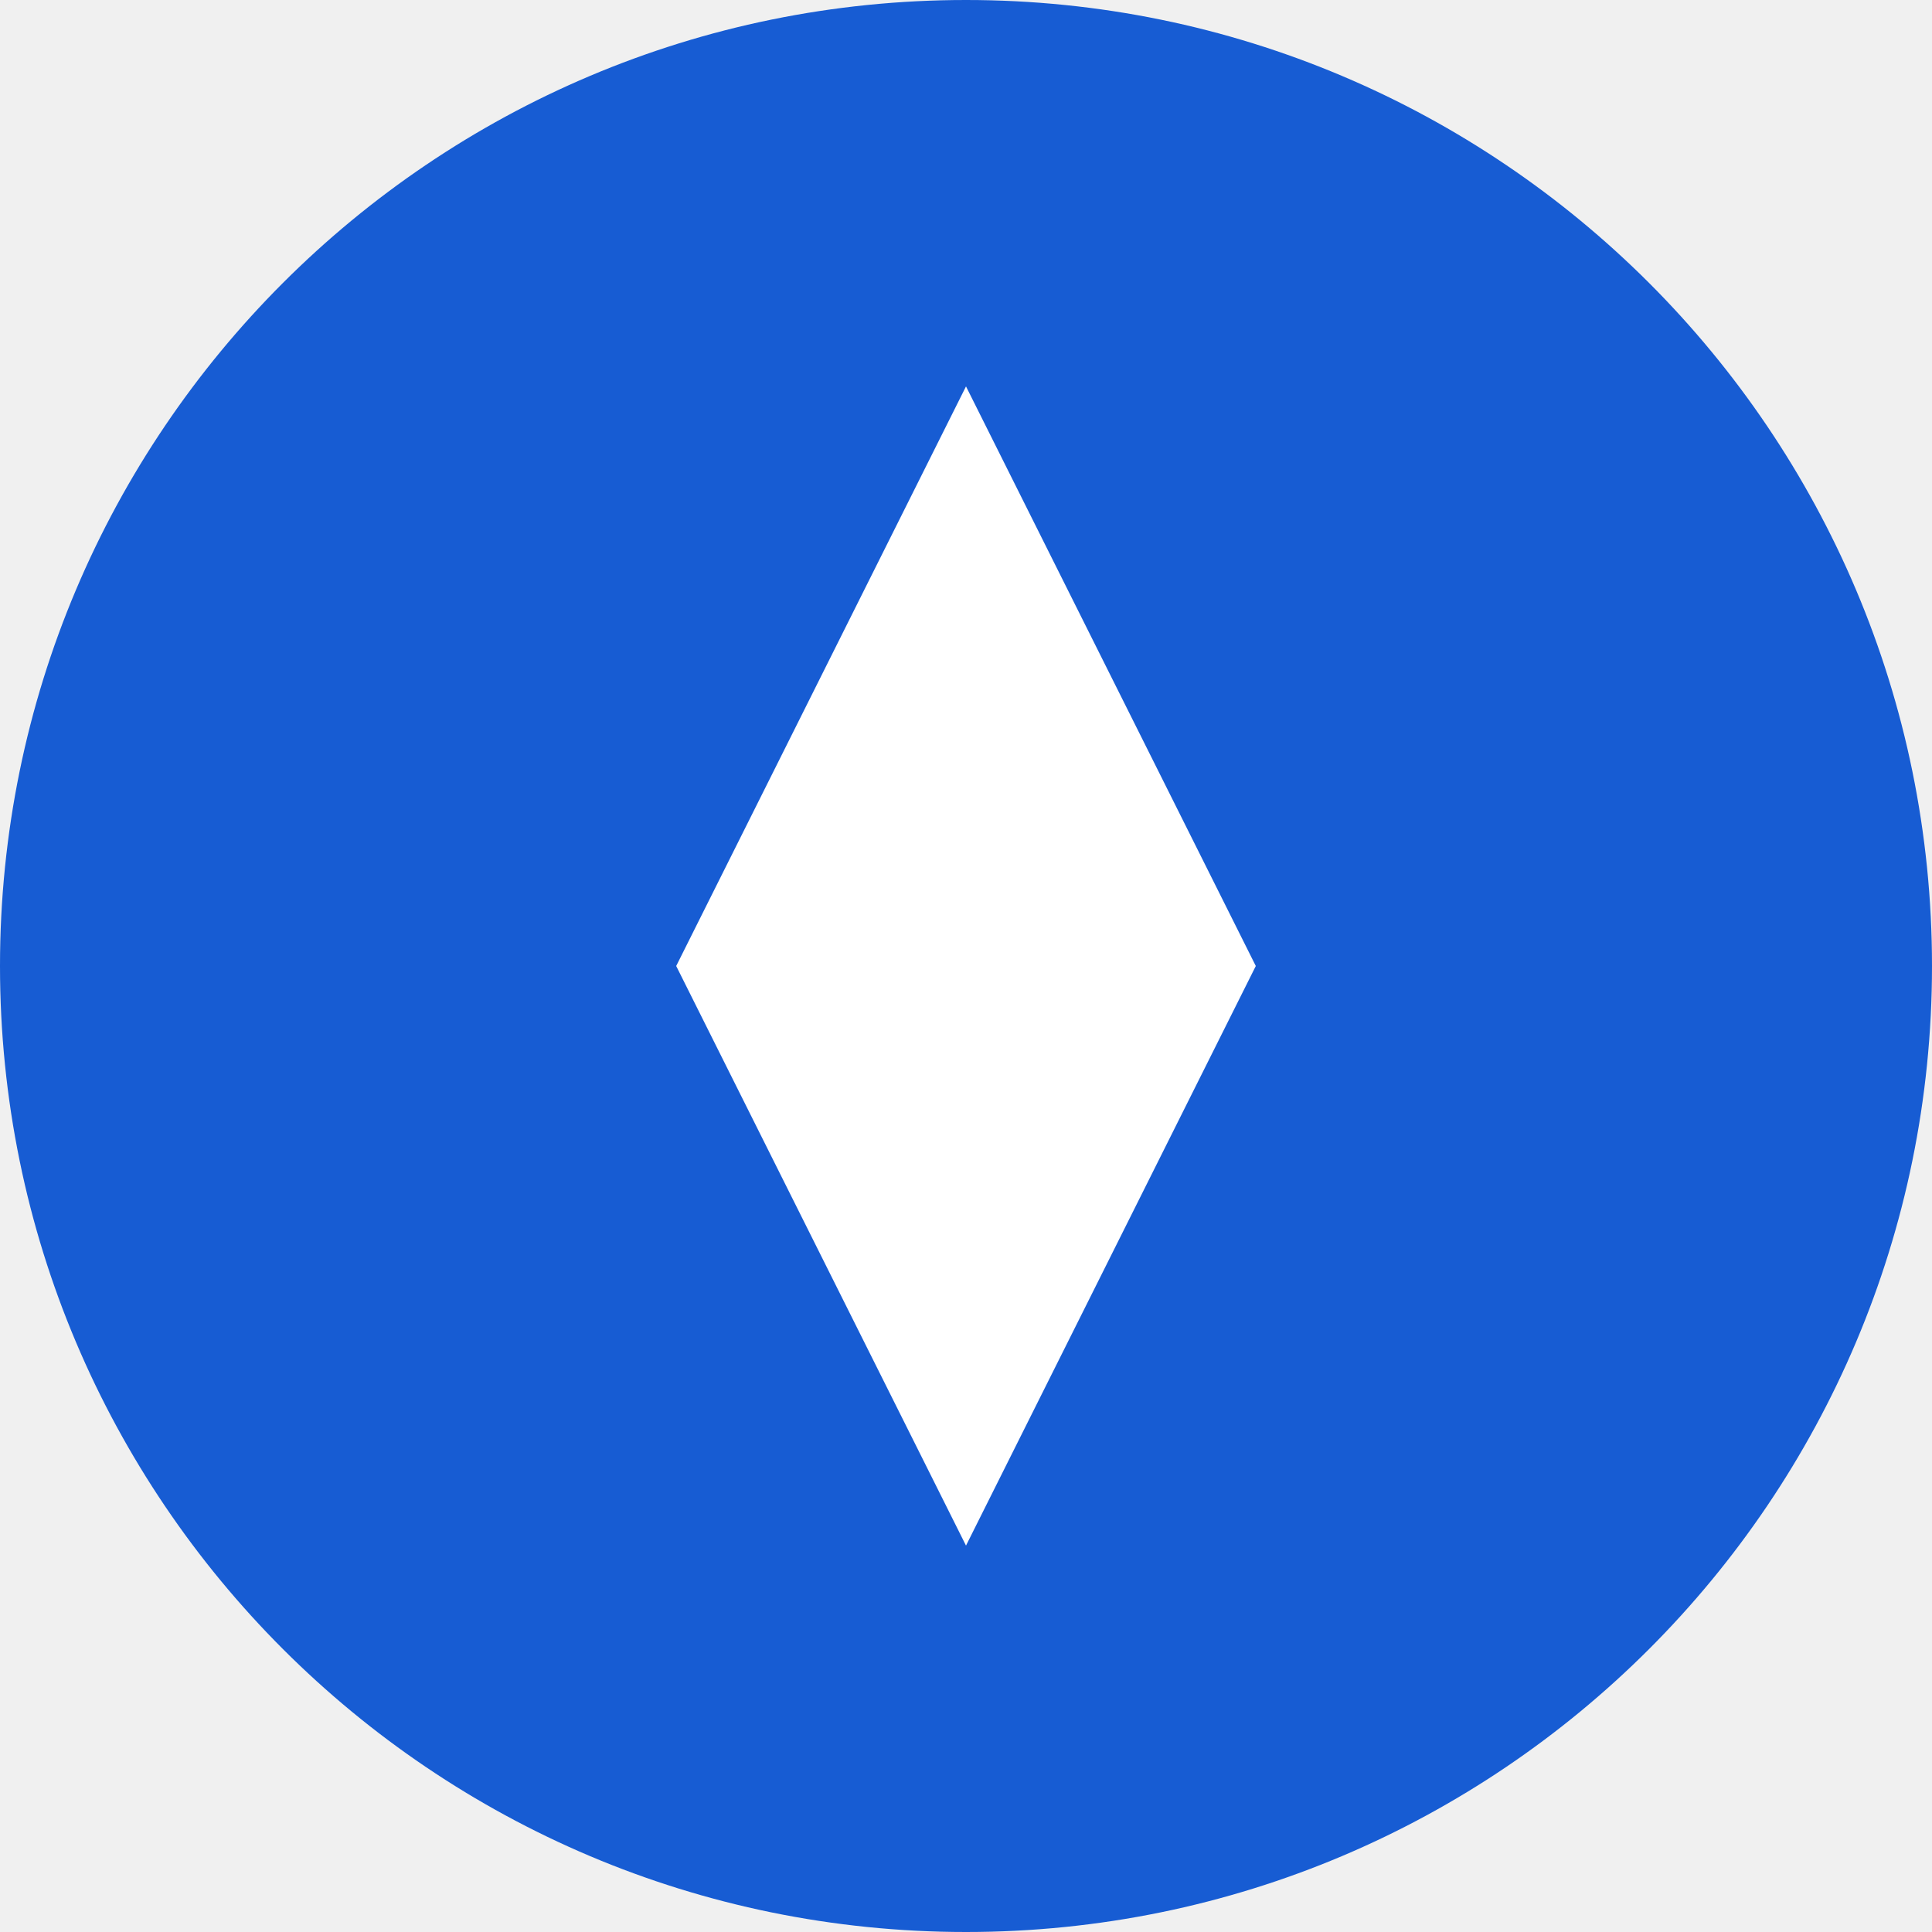
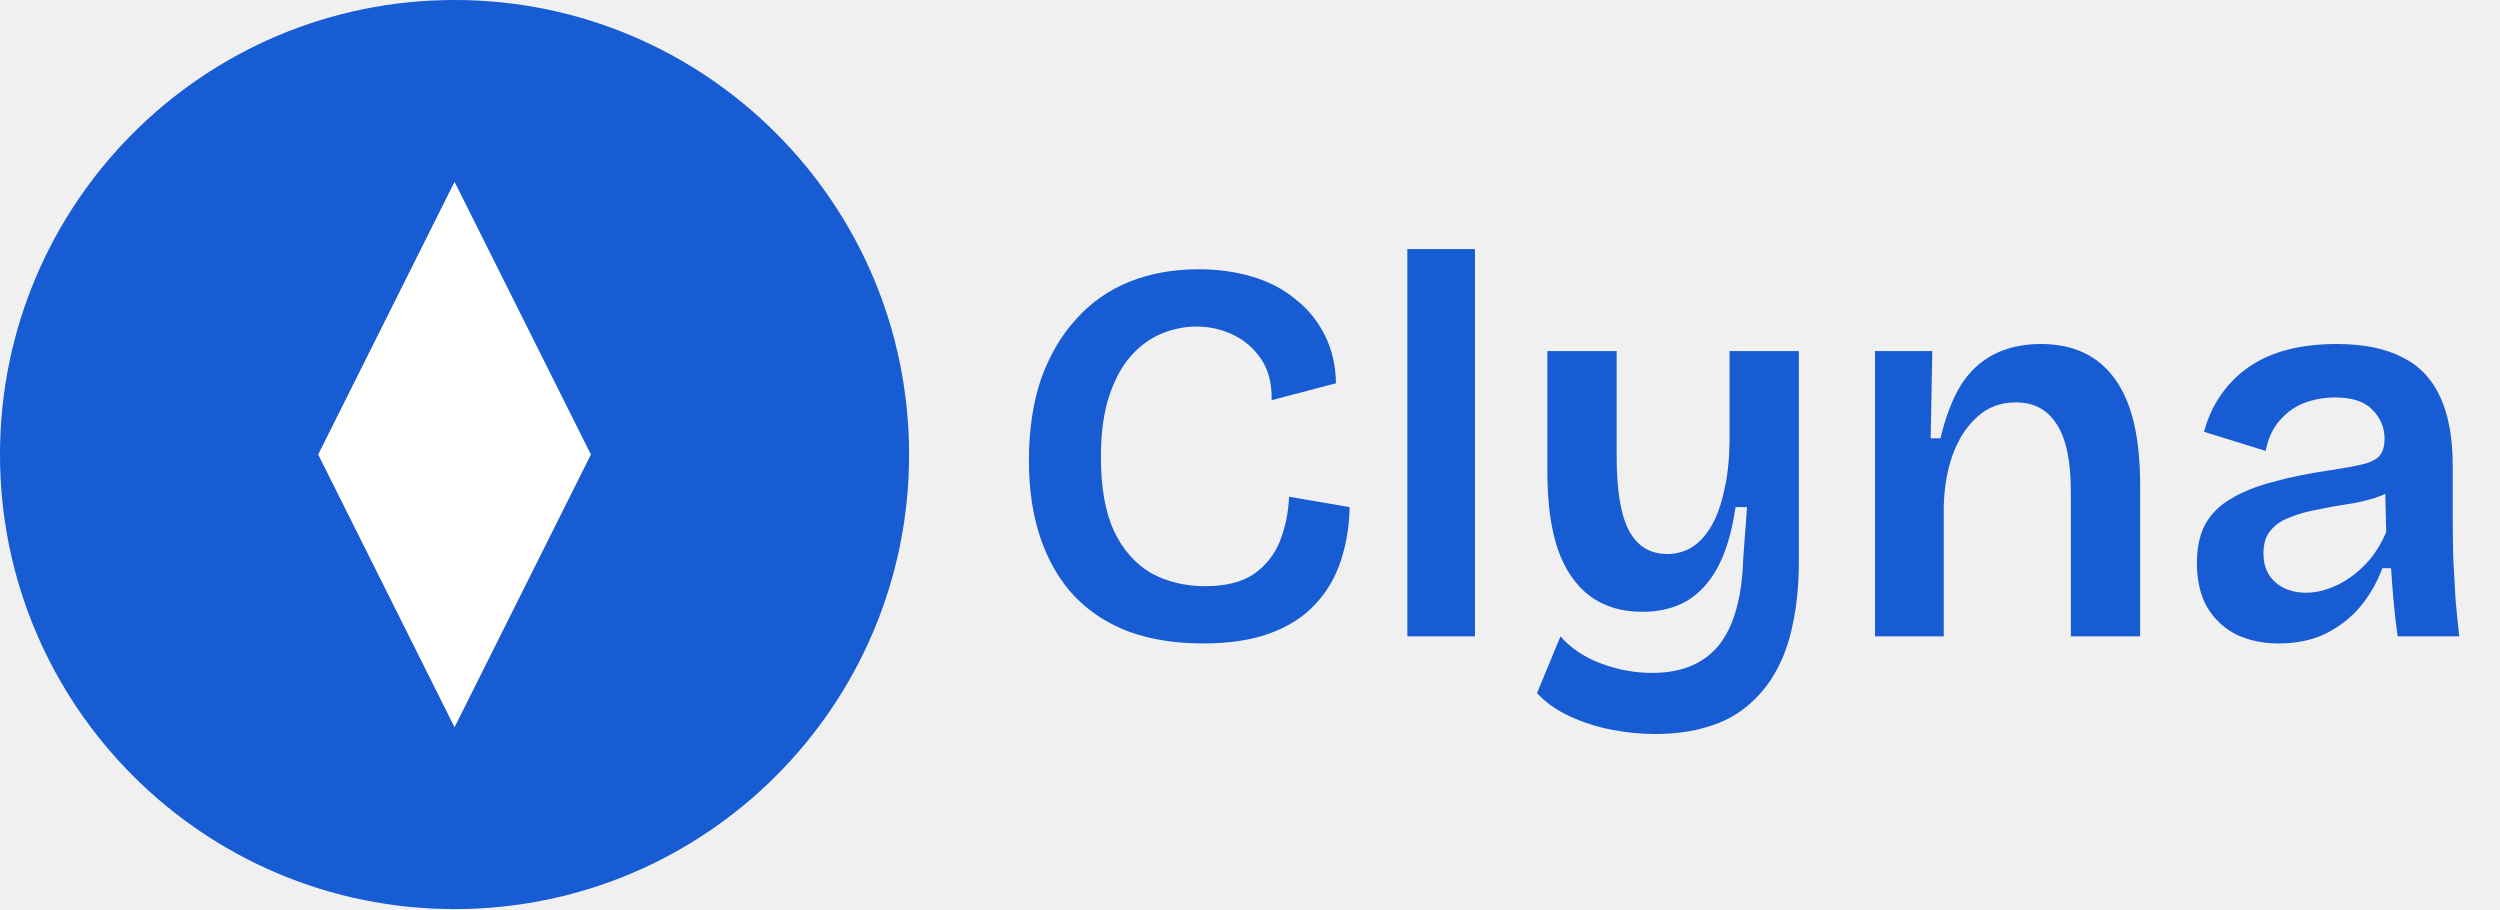
- <svg xmlns="http://www.w3.org/2000/svg" width="20" height="20" viewBox="0 0 20 20" fill="none">
-   <path d="M10 20C15.523 20 20 15.523 20 10C20 4.477 15.523 0 10 0C4.477 0 0 4.477 0 10C0 15.523 4.477 20 10 20Z" fill="#175CD3" />
-   <path d="M10 4L13 10L10 16L7 10L10 4Z" fill="white" />
+ <svg xmlns="http://www.w3.org/2000/svg" width="110" height="40" viewBox="0 0 110 40" fill="none">
+   <g clip-path="url(#clip0_1880_8491)">
+     <path d="M20 40C31.046 40 40 31.046 40 20C40 8.954 31.046 0 20 0C8.954 0 0 8.954 0 20C0 31.046 8.954 40 20 40Z" fill="#175CD3" />
+     <path d="M20 8L26 20L20 32L14 20L20 8Z" fill="white" />
+     <path d="M52.928 28.312C51.728 28.312 50.656 28.144 49.712 27.808C48.768 27.456 47.968 26.944 47.312 26.272C46.656 25.584 46.152 24.736 45.8 23.728C45.448 22.72 45.272 21.568 45.272 20.272C45.272 18.928 45.448 17.736 45.8 16.696C46.168 15.656 46.68 14.776 47.336 14.056C47.992 13.32 48.776 12.768 49.688 12.4C50.6 12.032 51.616 11.848 52.736 11.848C53.6 11.848 54.4 11.96 55.136 12.184C55.872 12.408 56.504 12.744 57.032 13.192C57.576 13.624 58 14.152 58.304 14.776C58.608 15.384 58.768 16.08 58.784 16.864L55.952 17.608C55.968 16.888 55.816 16.288 55.496 15.808C55.176 15.328 54.76 14.968 54.248 14.728C53.752 14.488 53.216 14.368 52.64 14.368C52.128 14.368 51.616 14.472 51.104 14.68C50.608 14.888 50.16 15.216 49.76 15.664C49.36 16.112 49.04 16.704 48.8 17.44C48.56 18.16 48.44 19.048 48.44 20.104C48.44 21.448 48.632 22.536 49.016 23.368C49.416 24.2 49.96 24.816 50.648 25.216C51.352 25.6 52.144 25.792 53.024 25.792C53.92 25.792 54.632 25.616 55.16 25.264C55.688 24.896 56.072 24.416 56.312 23.824C56.552 23.216 56.688 22.56 56.72 21.856L59.384 22.312C59.368 23.144 59.24 23.928 59 24.664C58.76 25.4 58.384 26.04 57.872 26.584C57.376 27.128 56.72 27.552 55.904 27.856C55.088 28.16 54.096 28.312 52.928 28.312ZM61.923 28V10.96H64.899V28H61.923ZM72.837 32.296C72.197 32.296 71.549 32.232 70.893 32.104C70.237 31.976 69.621 31.776 69.045 31.504C68.485 31.248 68.013 30.912 67.629 30.496L68.661 28C69.125 28.528 69.725 28.928 70.461 29.2C71.197 29.472 71.941 29.608 72.693 29.608C73.573 29.608 74.301 29.424 74.877 29.056C75.453 28.704 75.893 28.152 76.197 27.4C76.501 26.648 76.669 25.712 76.701 24.592L76.869 22.312H76.365C76.205 23.4 75.941 24.288 75.573 24.976C75.205 25.648 74.741 26.144 74.181 26.464C73.637 26.768 72.997 26.92 72.261 26.92C71.349 26.92 70.581 26.688 69.957 26.224C69.333 25.76 68.861 25.072 68.541 24.16C68.237 23.248 68.085 22.12 68.085 20.776V15.448H71.133V20.08C71.133 21.584 71.317 22.68 71.685 23.368C72.053 24.04 72.613 24.376 73.365 24.376C73.765 24.376 74.133 24.272 74.469 24.064C74.805 23.84 75.085 23.528 75.309 23.128C75.549 22.712 75.733 22.2 75.861 21.592C76.005 20.984 76.085 20.288 76.101 19.504V15.448H79.149V24.712C79.149 25.72 79.061 26.632 78.885 27.448C78.725 28.248 78.477 28.944 78.141 29.536C77.805 30.144 77.381 30.656 76.869 31.072C76.373 31.488 75.789 31.792 75.117 31.984C74.445 32.192 73.685 32.296 72.837 32.296ZM82.501 28V20.344V15.448H85.021L84.949 19.288H85.381C85.605 18.344 85.901 17.568 86.269 16.96C86.653 16.352 87.141 15.896 87.733 15.592C88.325 15.288 89.013 15.136 89.797 15.136C91.221 15.136 92.301 15.64 93.037 16.648C93.789 17.656 94.165 19.216 94.165 21.328V28H91.117V21.64C91.117 20.28 90.909 19.288 90.493 18.664C90.093 18.024 89.493 17.704 88.693 17.704C88.021 17.704 87.453 17.92 86.989 18.352C86.525 18.768 86.165 19.328 85.909 20.032C85.669 20.72 85.541 21.48 85.525 22.312V28H82.501ZM100.264 28.312C99.576 28.312 98.96 28.184 98.416 27.928C97.872 27.656 97.44 27.256 97.12 26.728C96.816 26.2 96.664 25.544 96.664 24.76C96.664 24.104 96.784 23.544 97.024 23.08C97.28 22.616 97.656 22.24 98.152 21.952C98.648 21.648 99.264 21.4 100 21.208C100.736 21 101.6 20.824 102.592 20.68C103.136 20.6 103.576 20.52 103.912 20.44C104.264 20.36 104.52 20.24 104.68 20.08C104.84 19.904 104.92 19.648 104.92 19.312C104.92 18.816 104.744 18.392 104.392 18.04C104.056 17.672 103.504 17.488 102.736 17.488C102.272 17.488 101.824 17.568 101.392 17.728C100.976 17.888 100.616 18.144 100.312 18.496C100.008 18.832 99.8 19.28 99.688 19.84L96.976 19C97.152 18.36 97.408 17.808 97.744 17.344C98.08 16.864 98.496 16.456 98.992 16.12C99.488 15.784 100.056 15.536 100.696 15.376C101.336 15.216 102.04 15.136 102.808 15.136C103.976 15.136 104.936 15.328 105.688 15.712C106.44 16.08 107 16.664 107.368 17.464C107.736 18.248 107.92 19.264 107.92 20.512V22.864C107.92 23.408 107.928 23.976 107.944 24.568C107.976 25.144 108.008 25.728 108.04 26.32C108.088 26.896 108.144 27.456 108.208 28H105.496C105.432 27.552 105.376 27.072 105.328 26.56C105.28 26.048 105.24 25.528 105.208 25H104.824C104.6 25.608 104.28 26.168 103.864 26.68C103.448 27.176 102.936 27.576 102.328 27.88C101.736 28.168 101.048 28.312 100.264 28.312ZM101.464 26.08C101.784 26.08 102.104 26.024 102.424 25.912C102.76 25.8 103.088 25.632 103.408 25.408C103.728 25.184 104.024 24.912 104.296 24.592C104.568 24.256 104.8 23.864 104.992 23.416L104.944 21.28L105.52 21.376C105.248 21.6 104.912 21.776 104.512 21.904C104.112 22.032 103.688 22.128 103.24 22.192C102.808 22.256 102.368 22.336 101.92 22.432C101.488 22.512 101.096 22.624 100.744 22.768C100.392 22.896 100.112 23.088 99.904 23.344C99.696 23.584 99.592 23.92 99.592 24.352C99.592 24.896 99.768 25.32 100.12 25.624C100.472 25.928 100.92 26.08 101.464 26.08Z" fill="#175CD3" />
+   </g>
+   <defs>
+     <clipPath id="clip0_1880_8491">
+       <rect width="110" height="40" fill="white" />
+     </clipPath>
+   </defs>
</svg>
